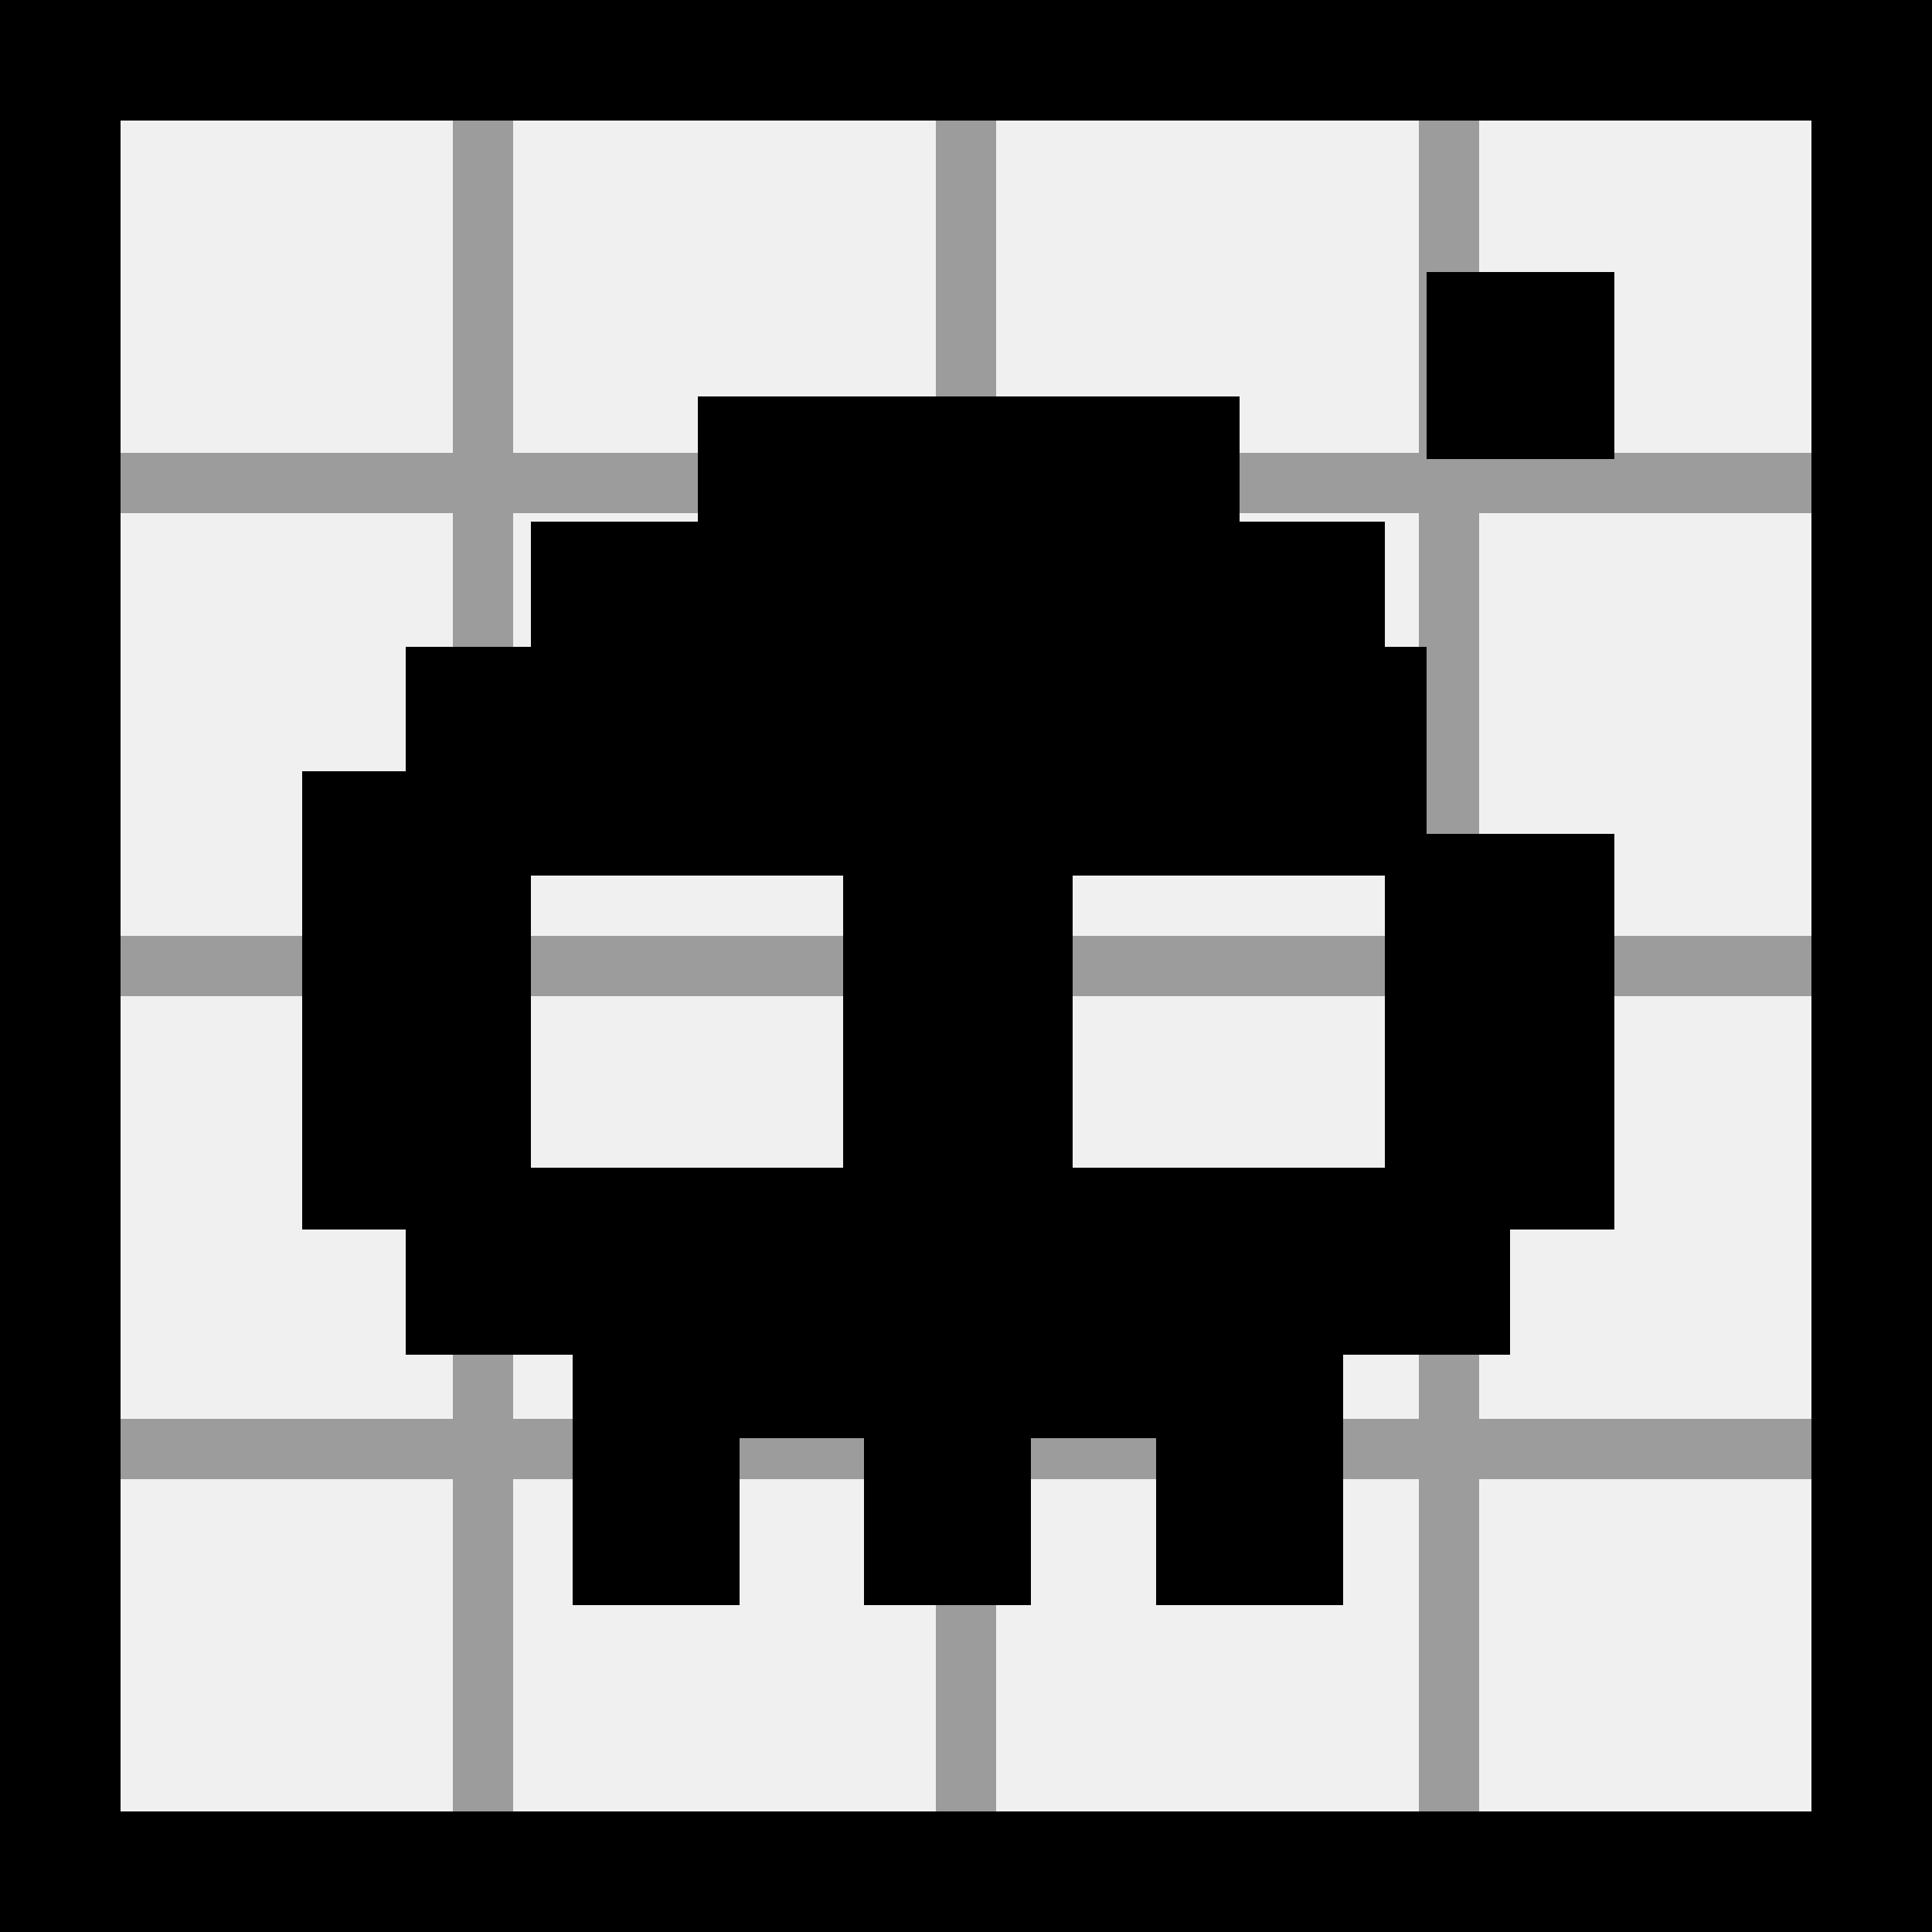
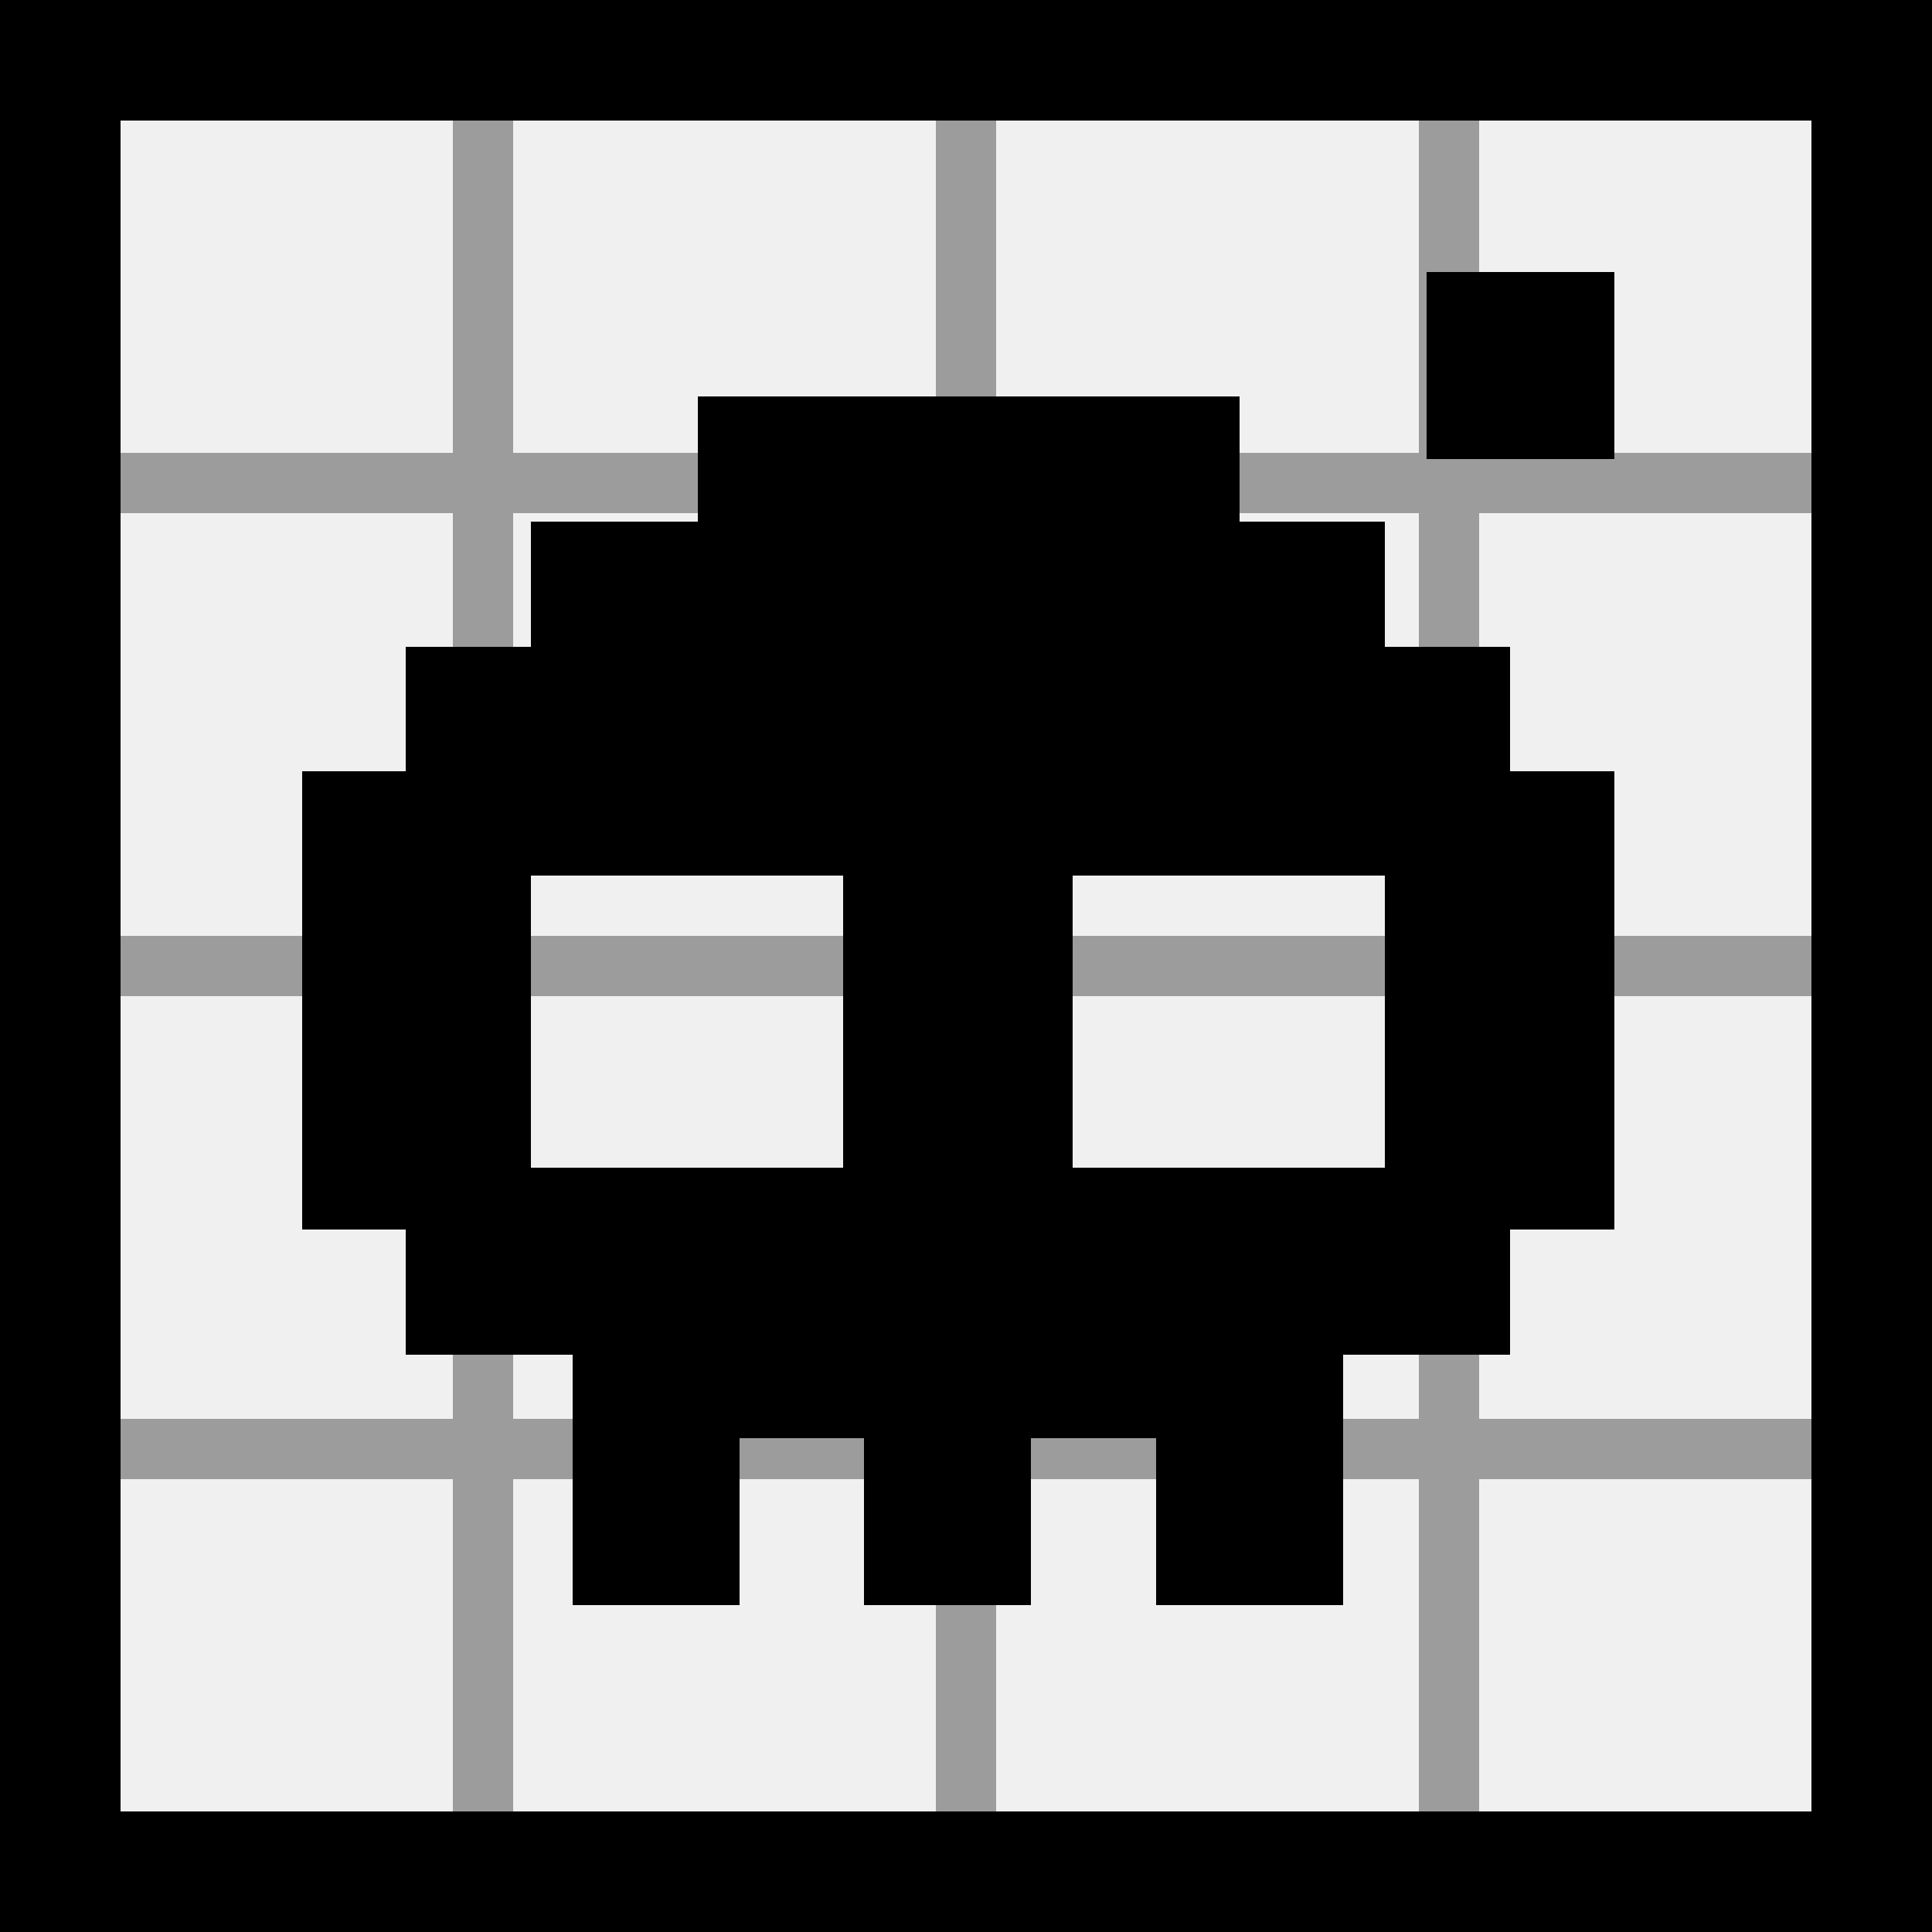
<svg xmlns="http://www.w3.org/2000/svg" viewBox="0 0 64 64" width="18" height="18" aria-hidden="true" shape-rendering="crispEdges">
  <path d="M0 16h64M0 32h64M0 48h64M16 0v64M32 0v64M48 0v64" stroke="currentColor" stroke-opacity=".35" stroke-width="2" />
  <rect x="2" y="2" width="60" height="60" fill="none" stroke="currentColor" stroke-width="4" />
  <g transform="translate(10 9) scale(.69)" fill="currentColor">
-     <mask id="bf-bite-b">
-       <rect x="-1" y="-1" width="66" height="66" fill="#fff" />
-       <rect x="54" y="18" width="9" height="9" fill="#000" />
-     </mask>
-     <path fill-rule="evenodd" d="M19 6h26v6h7v6h6v6h5v22h-5v6h-8v12h-9v-8h-6v8h-8v-8h-6v8h-8V52H5v-6H0V24h5v-6h6v-6h8ZM11 29v14h15V29Zm26 0v14h15V29Z" mask="url(#bf-bite-b)" />
+     <path fill-rule="evenodd" d="M19 6h26v6h7v6h6v6h5v22h-5v6h-8v12h-9v-8h-6v8h-8v-8h-6v8h-8V52H5v-6H0V24h5v-6h6v-6h8ZM11 29v14h15V29Zm26 0v14h15V29Z" />
    <path d="M54 0h9v9h-9z" />
  </g>
</svg>
